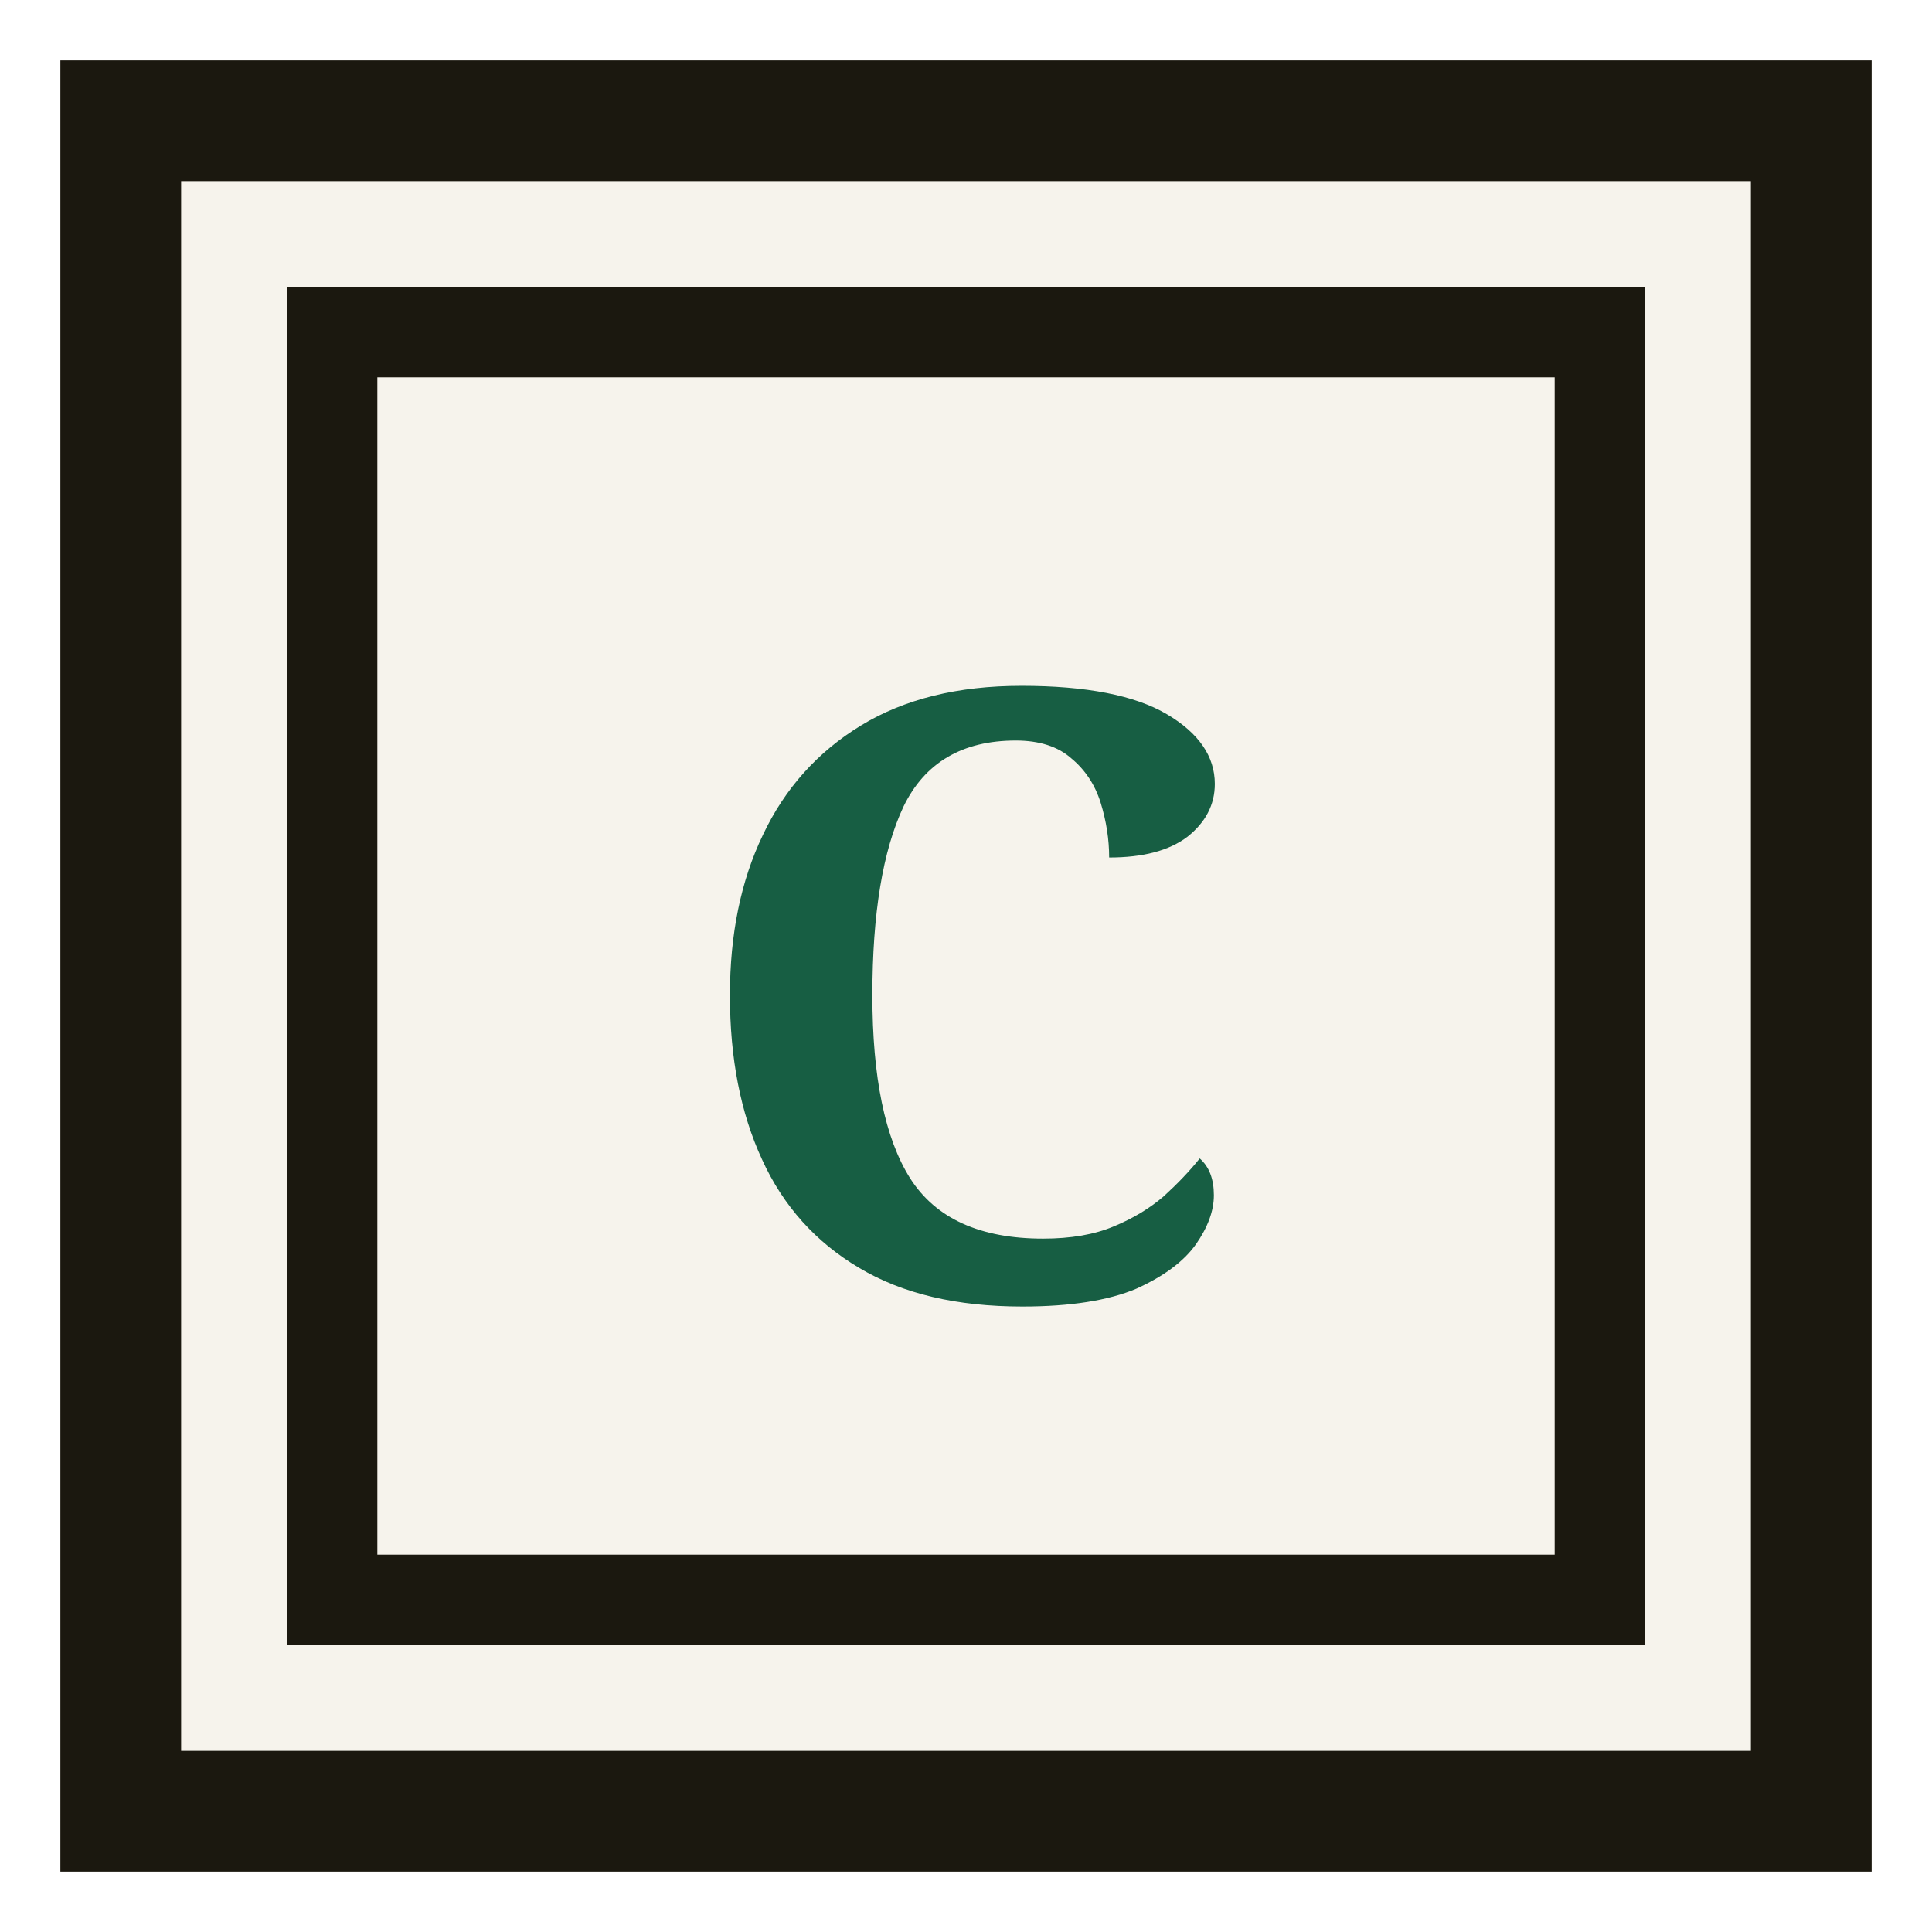
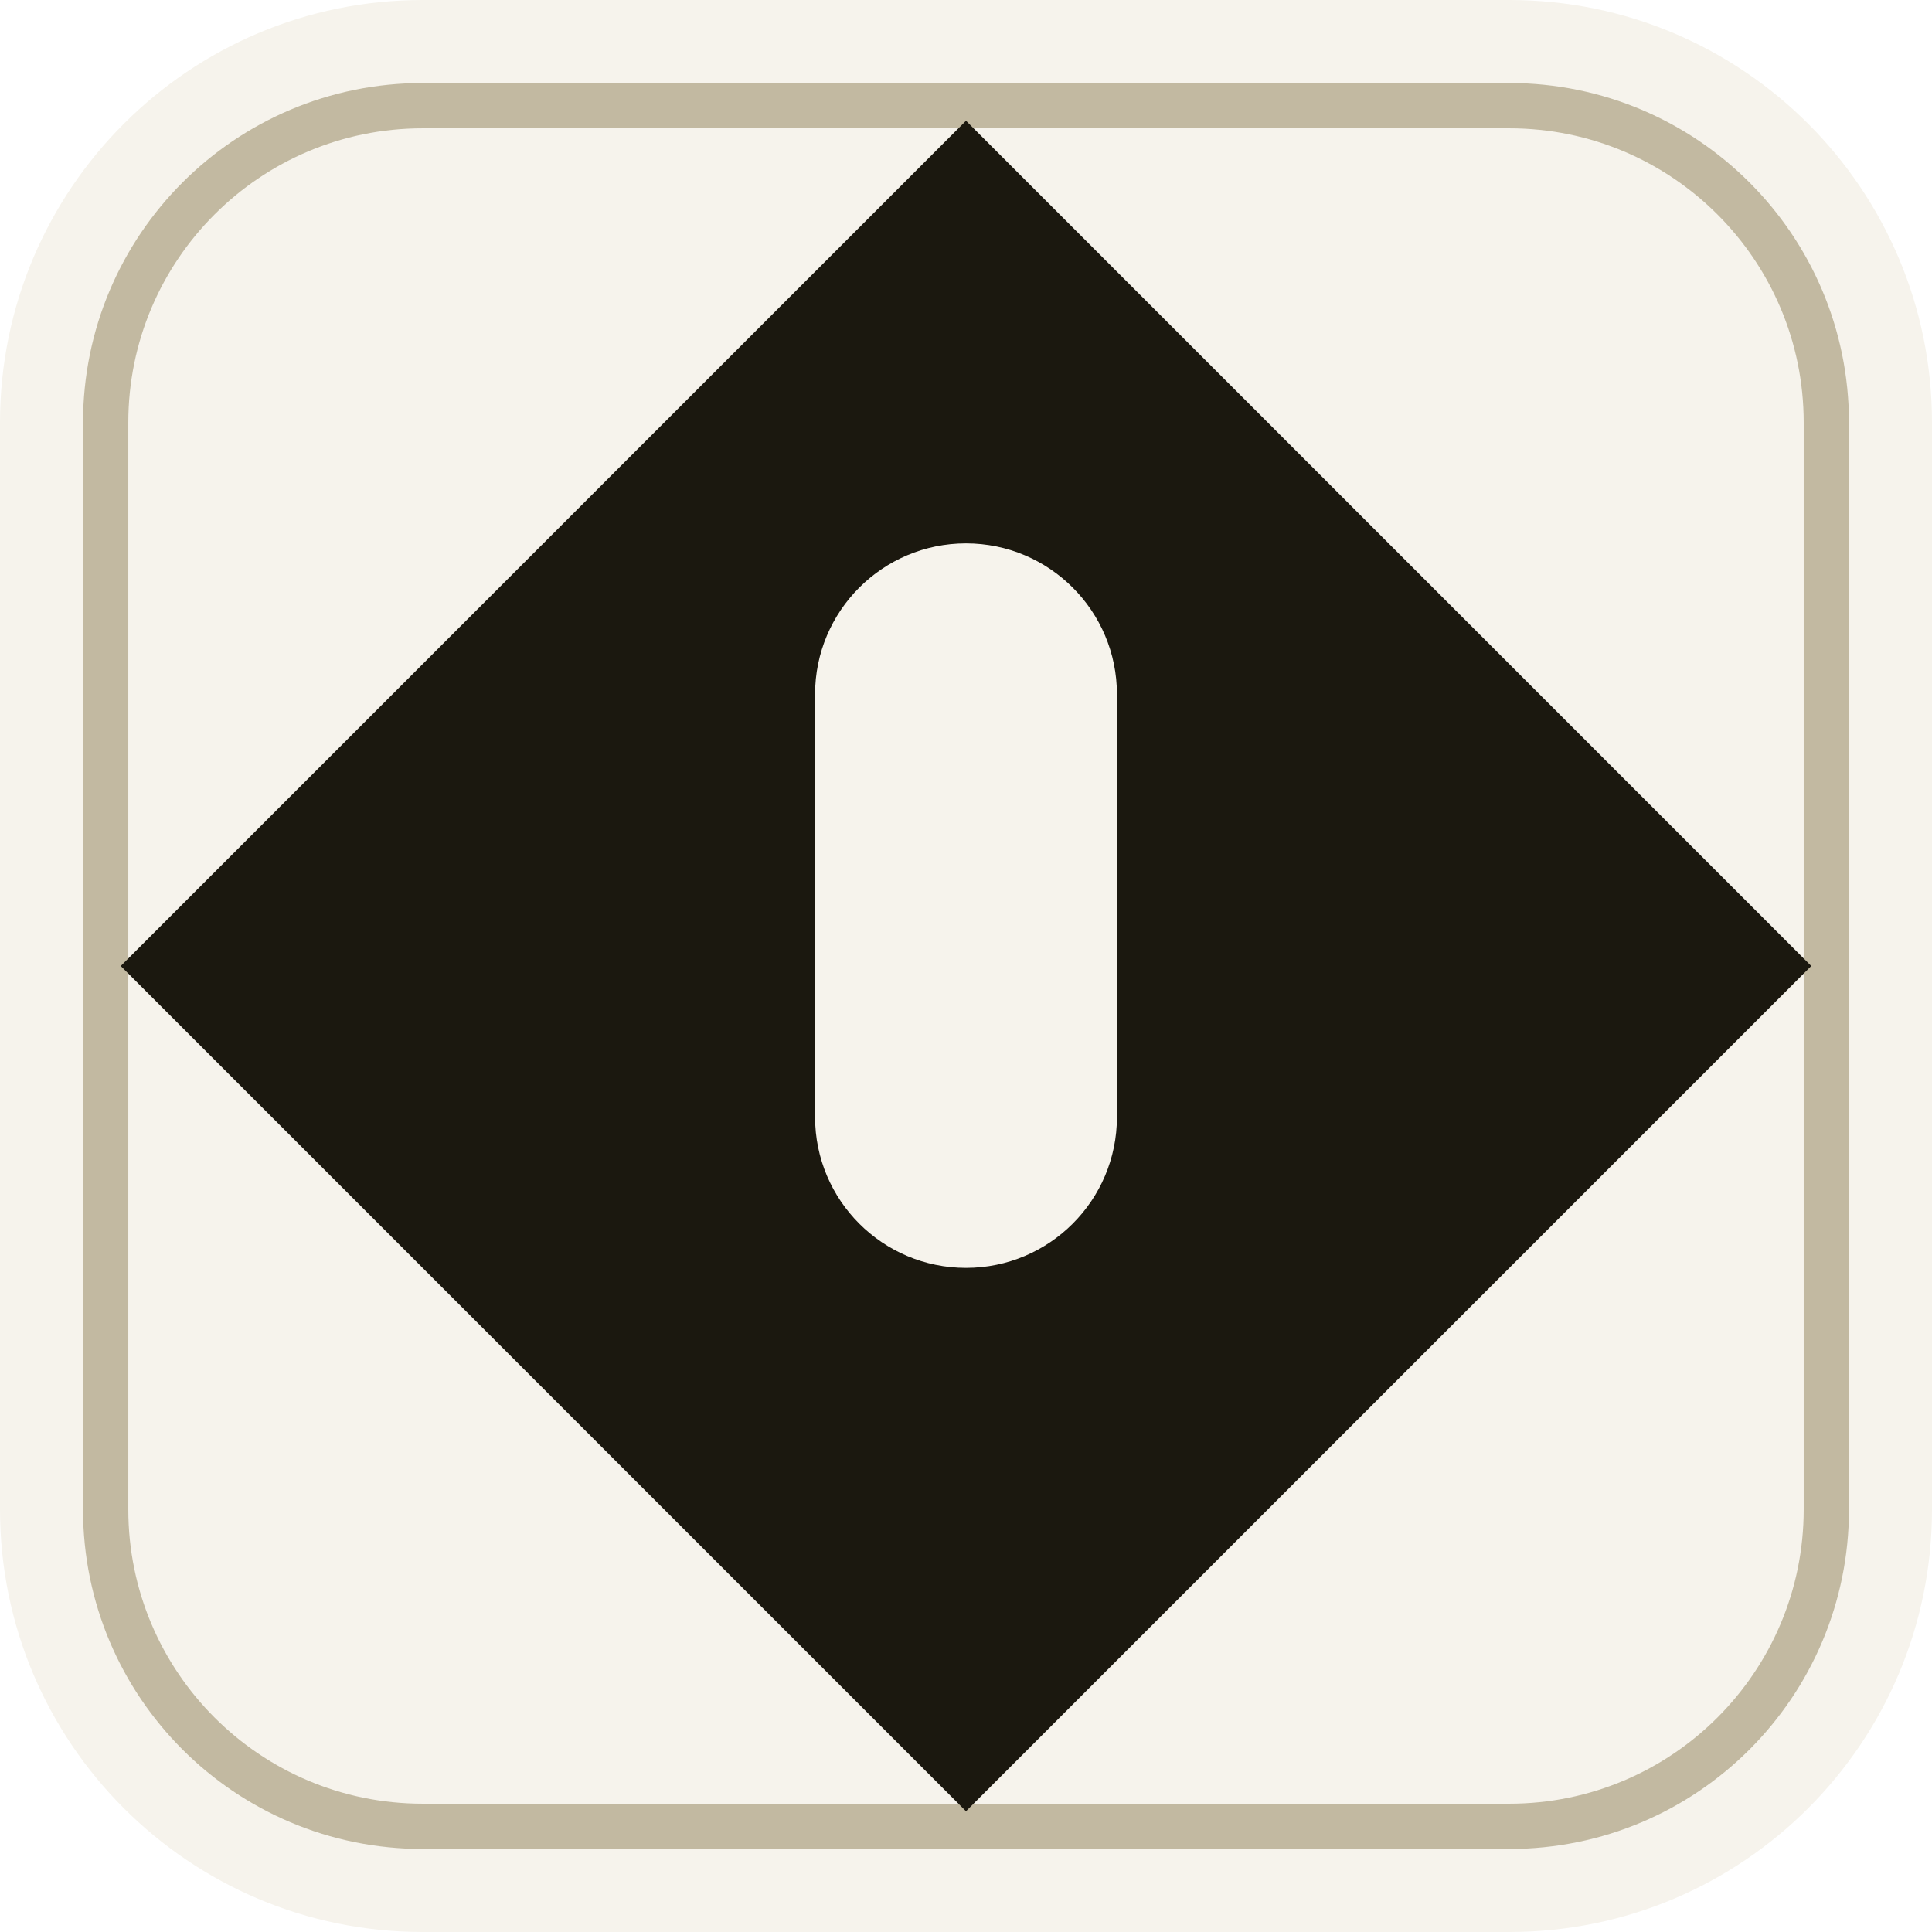
- <svg xmlns="http://www.w3.org/2000/svg" viewBox="0 0 32 32">
-   <rect x="2" y="2" width="28" height="28" fill="#f6f3ec" stroke="#1b180f" stroke-width="2" />
-   <rect x="5.5" y="5.5" width="21" height="21" fill="none" stroke="#1b180f" stroke-width="1.5" />
-   <text x="16" y="21.5" font-family="Georgia, serif" font-size="14" font-weight="700" text-anchor="middle" fill="#175e43">C</text>
+ <svg xmlns="http://www.w3.org/2000/svg" viewBox="0 0 64 64">
+   <rect x="0" y="0" width="64" height="64" rx="14" fill="#f6f3ec" />
+   <rect x="3.5" y="3.5" width="57" height="57" rx="10.5" fill="none" stroke="#c2b9a1" stroke-width="1.5" />
+   <path fill="#1b180f" fill-rule="evenodd" d="M32 4 L60 32 L32 60 L4 32 Z M27 23 A5 5 0 0 1 37 23 L37 37 A5 5 0 0 1 27 37 Z" />
</svg>
